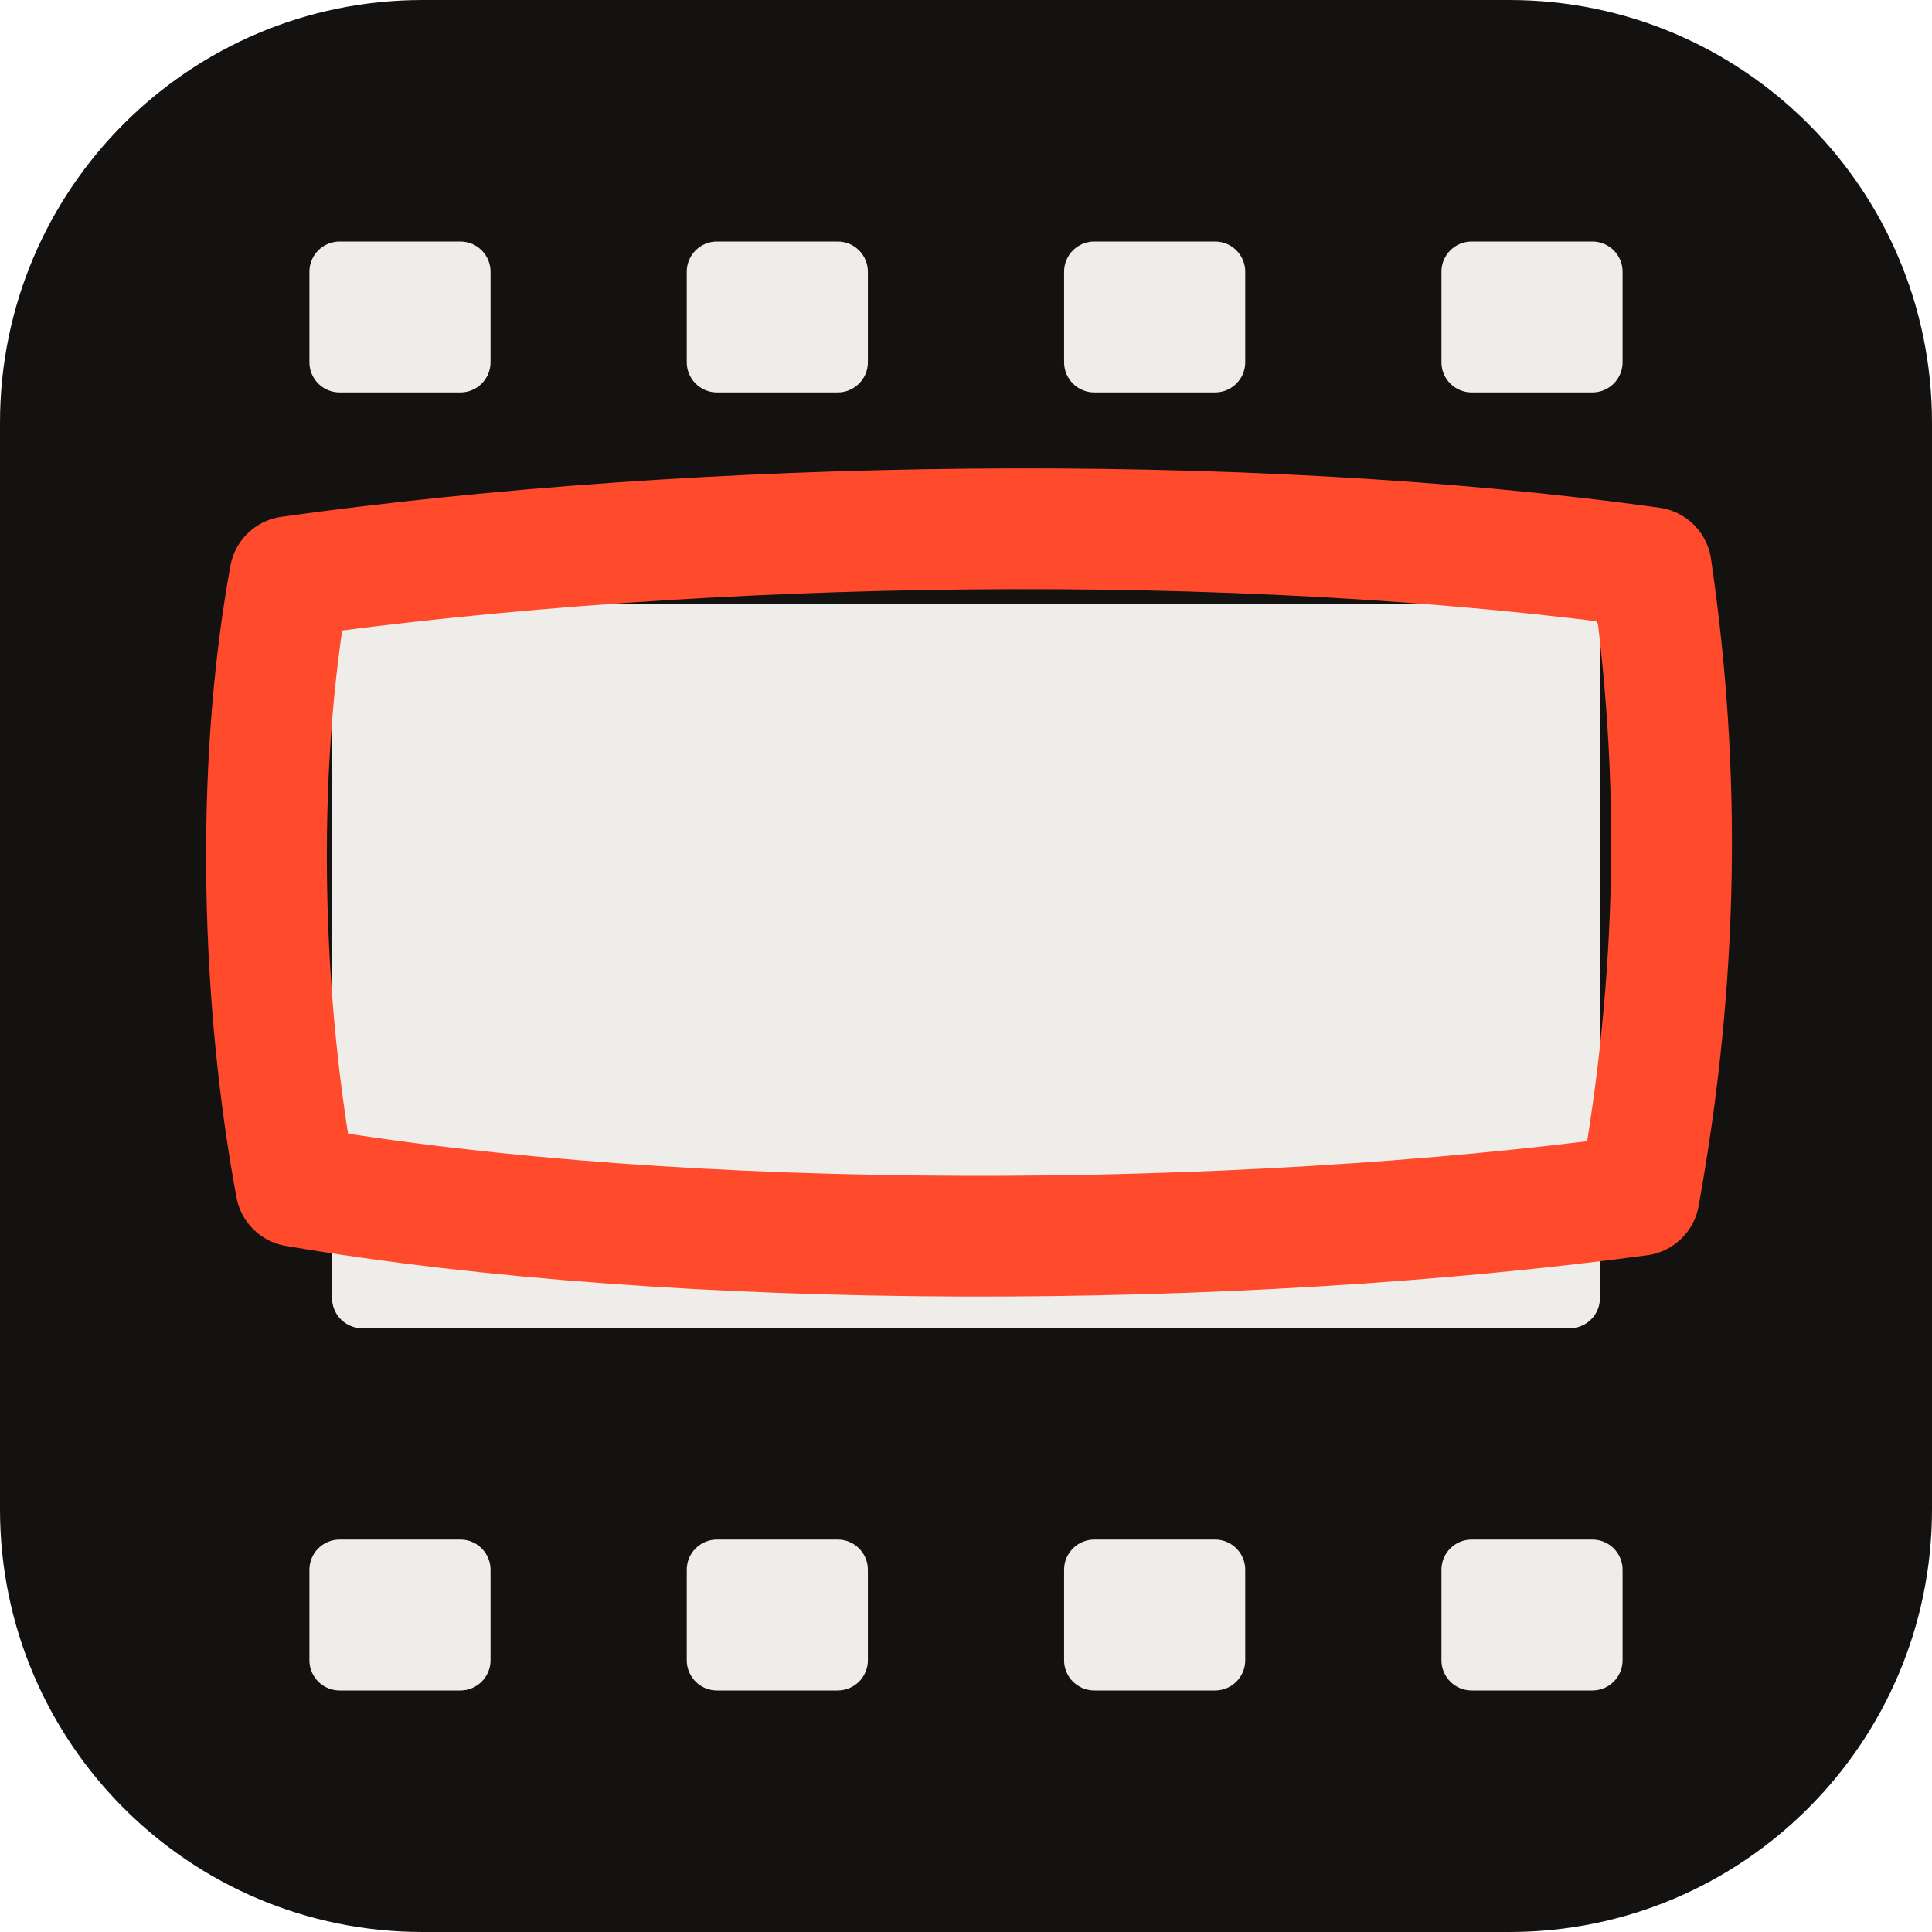
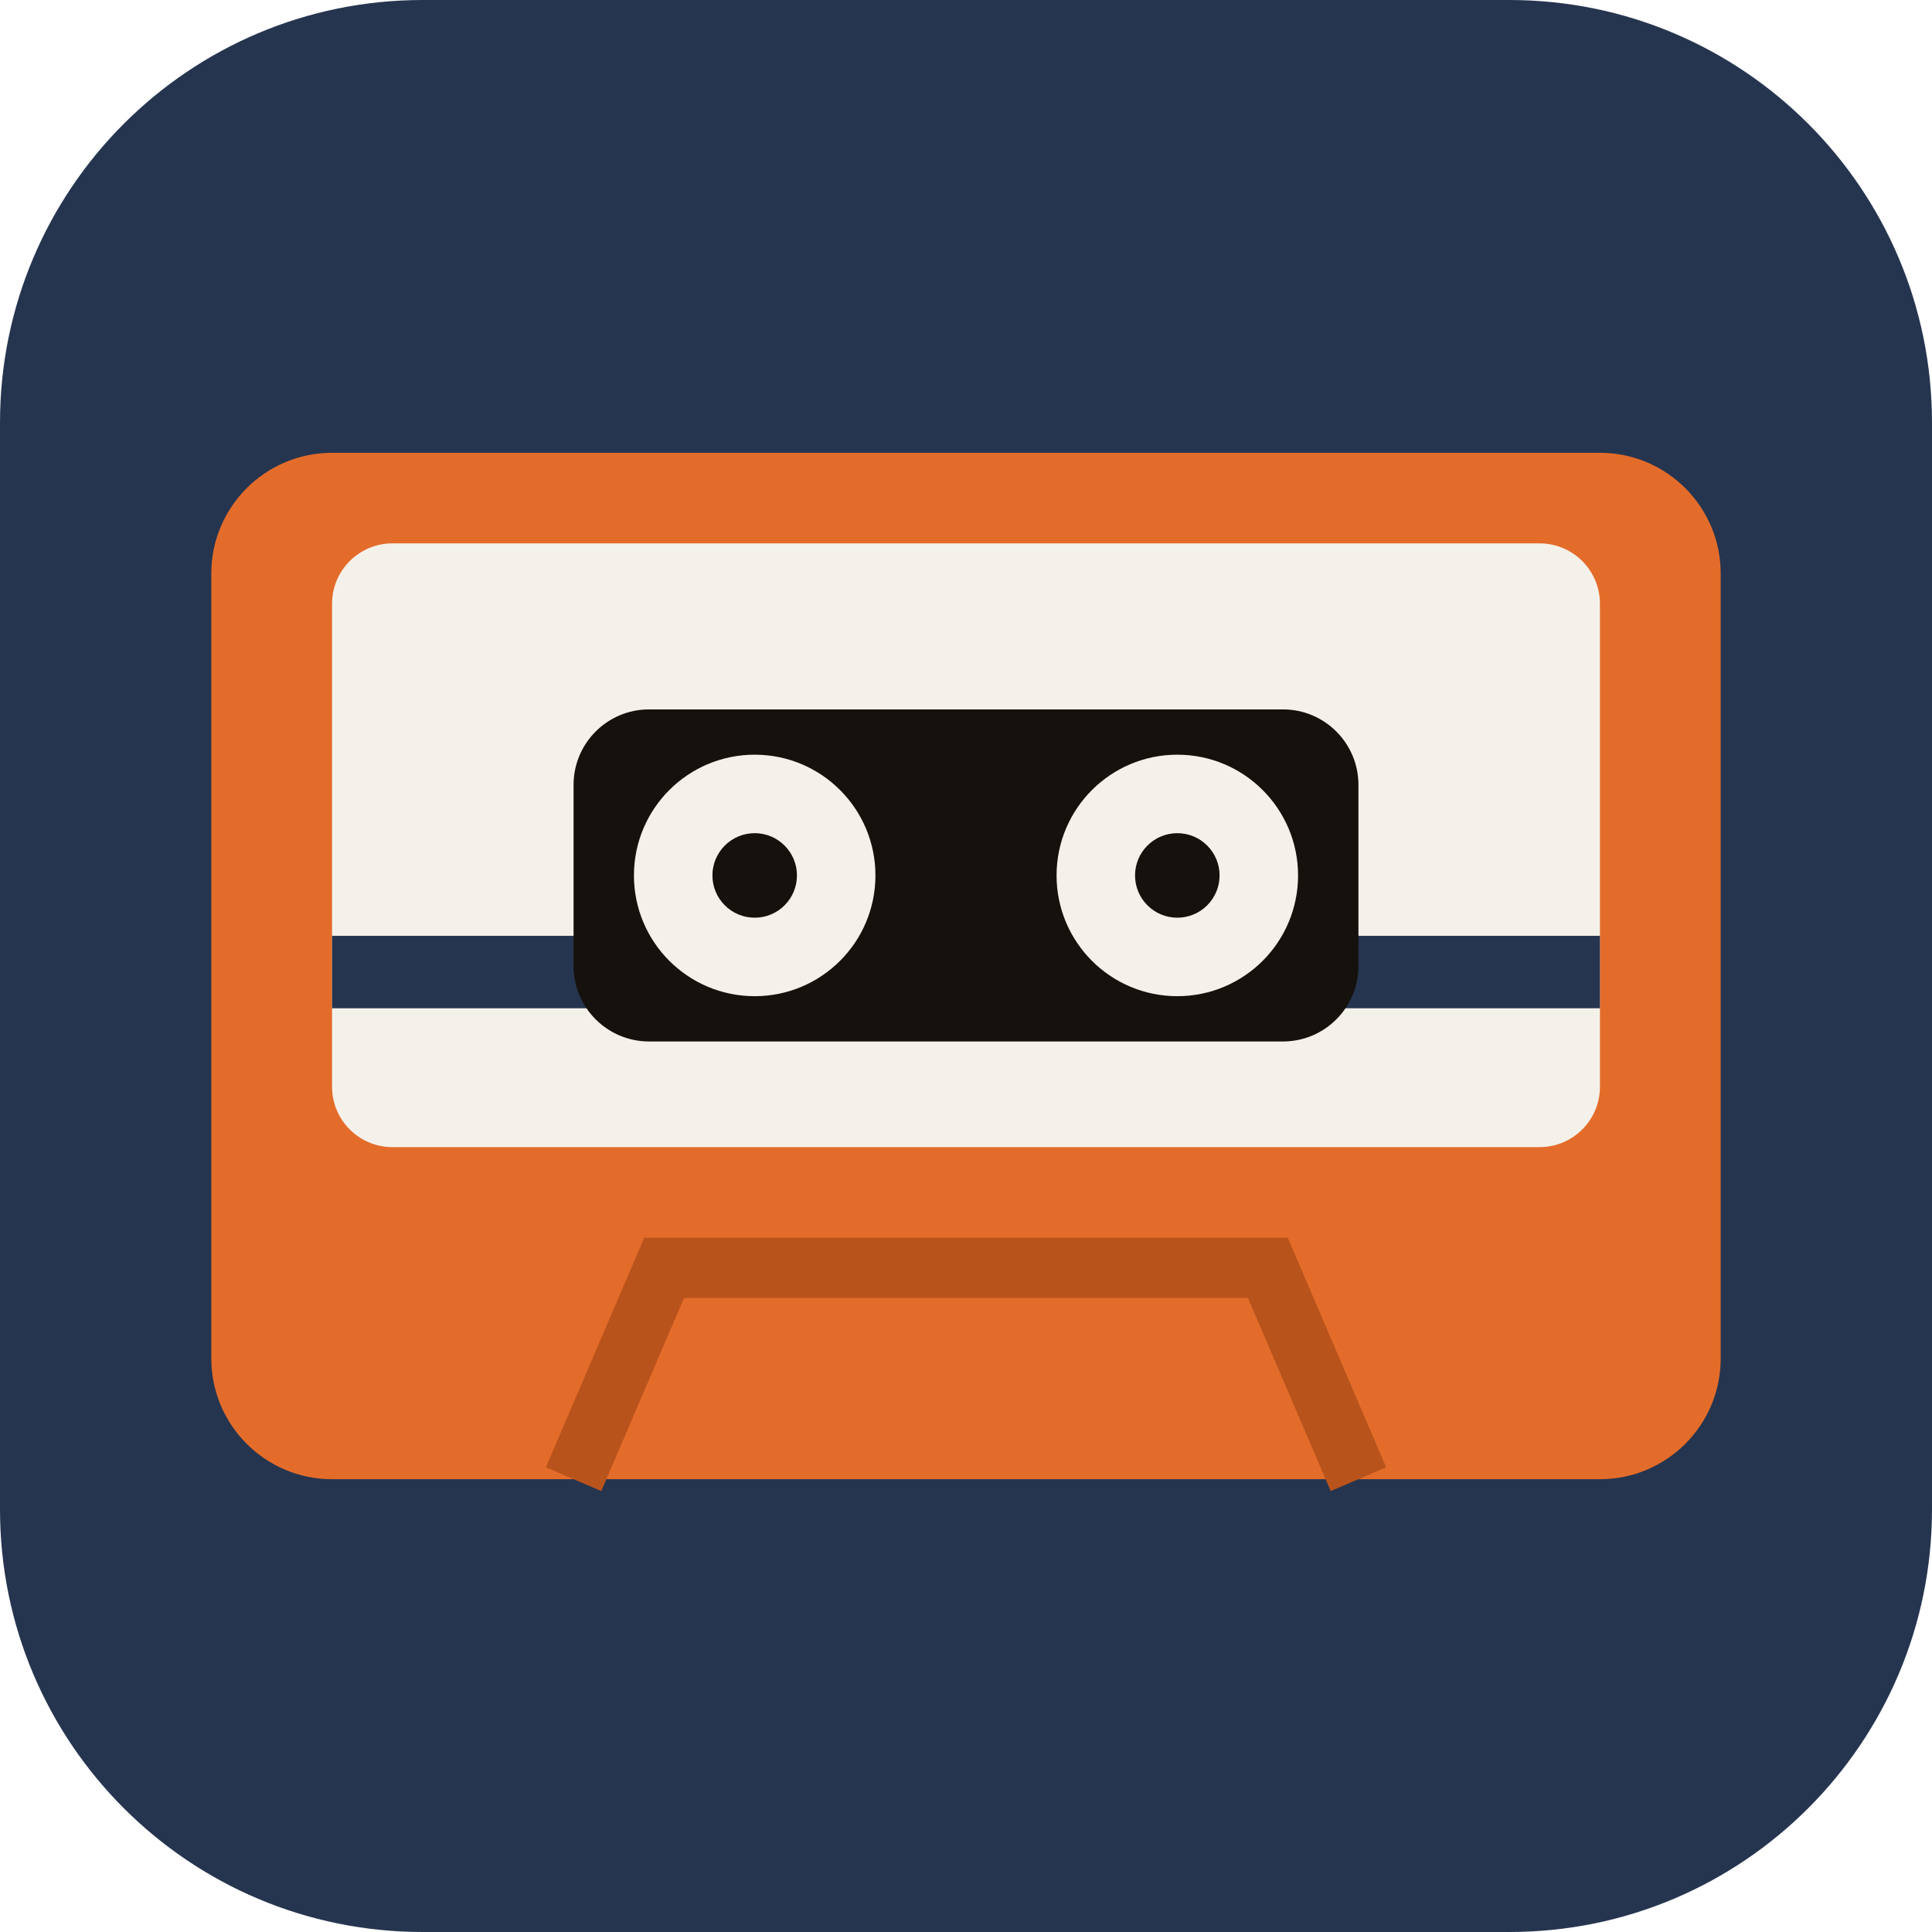
<svg xmlns="http://www.w3.org/2000/svg" viewBox="0 0 64 64">
-   <rect width="64" height="64" rx="14" fill="#141210" />
-   <g fill="#eeedea">
-     <rect x="10.25" y="8" width="6" height="5" rx="1" />
-     <rect x="22.75" y="8" width="6" height="5" rx="1" />
-     <rect x="35.25" y="8" width="6" height="5" rx="1" />
-     <rect x="47.75" y="8" width="6" height="5" rx="1" />
-     <rect x="10.25" y="51" width="6" height="5" rx="1" />
-     <rect x="22.75" y="51" width="6" height="5" rx="1" />
-     <rect x="35.25" y="51" width="6" height="5" rx="1" />
-     <rect x="47.75" y="51" width="6" height="5" rx="1" />
-     <rect x="11" y="20" width="42" height="24" rx="1" />
-   </g>
-   <path d="M9.6 19.1c13.6-1.9 31.4-2.2 45.1-.3 1 6.8.9 13.6-.4 20.8-13.4 1.8-31.6 1.9-44.5-.3-1.1-5.9-1.4-13.6-.2-20.2" fill="none" stroke="#ff4b2b" stroke-width="4" stroke-linecap="round" stroke-linejoin="round" />
+   <rect width="64" height="64" rx="14" fill="#26354f" />
+   <rect x="7" y="15" width="50" height="34" rx="4" fill="#e46c2a" />
+   <rect x="11" y="18" width="42" height="20" rx="2" fill="#f4f1ea" />
+   <rect x="11" y="31" width="42" height="2.4" fill="#26354f" />
+   <rect x="19" y="23.5" width="26" height="11" rx="2.5" fill="#15110d" />
+   <circle cx="25" cy="29" r="4" fill="#f4f1ea" />
+   <circle cx="39" cy="29" r="4" fill="#f4f1ea" />
+   <circle cx="25" cy="29" r="1.4" fill="#15110d" />
+   <circle cx="39" cy="29" r="1.4" fill="#15110d" />
+   <path d="M19 49l3-7h20l3 7" fill="none" stroke="#b9531c" stroke-width="2" />
</svg>
